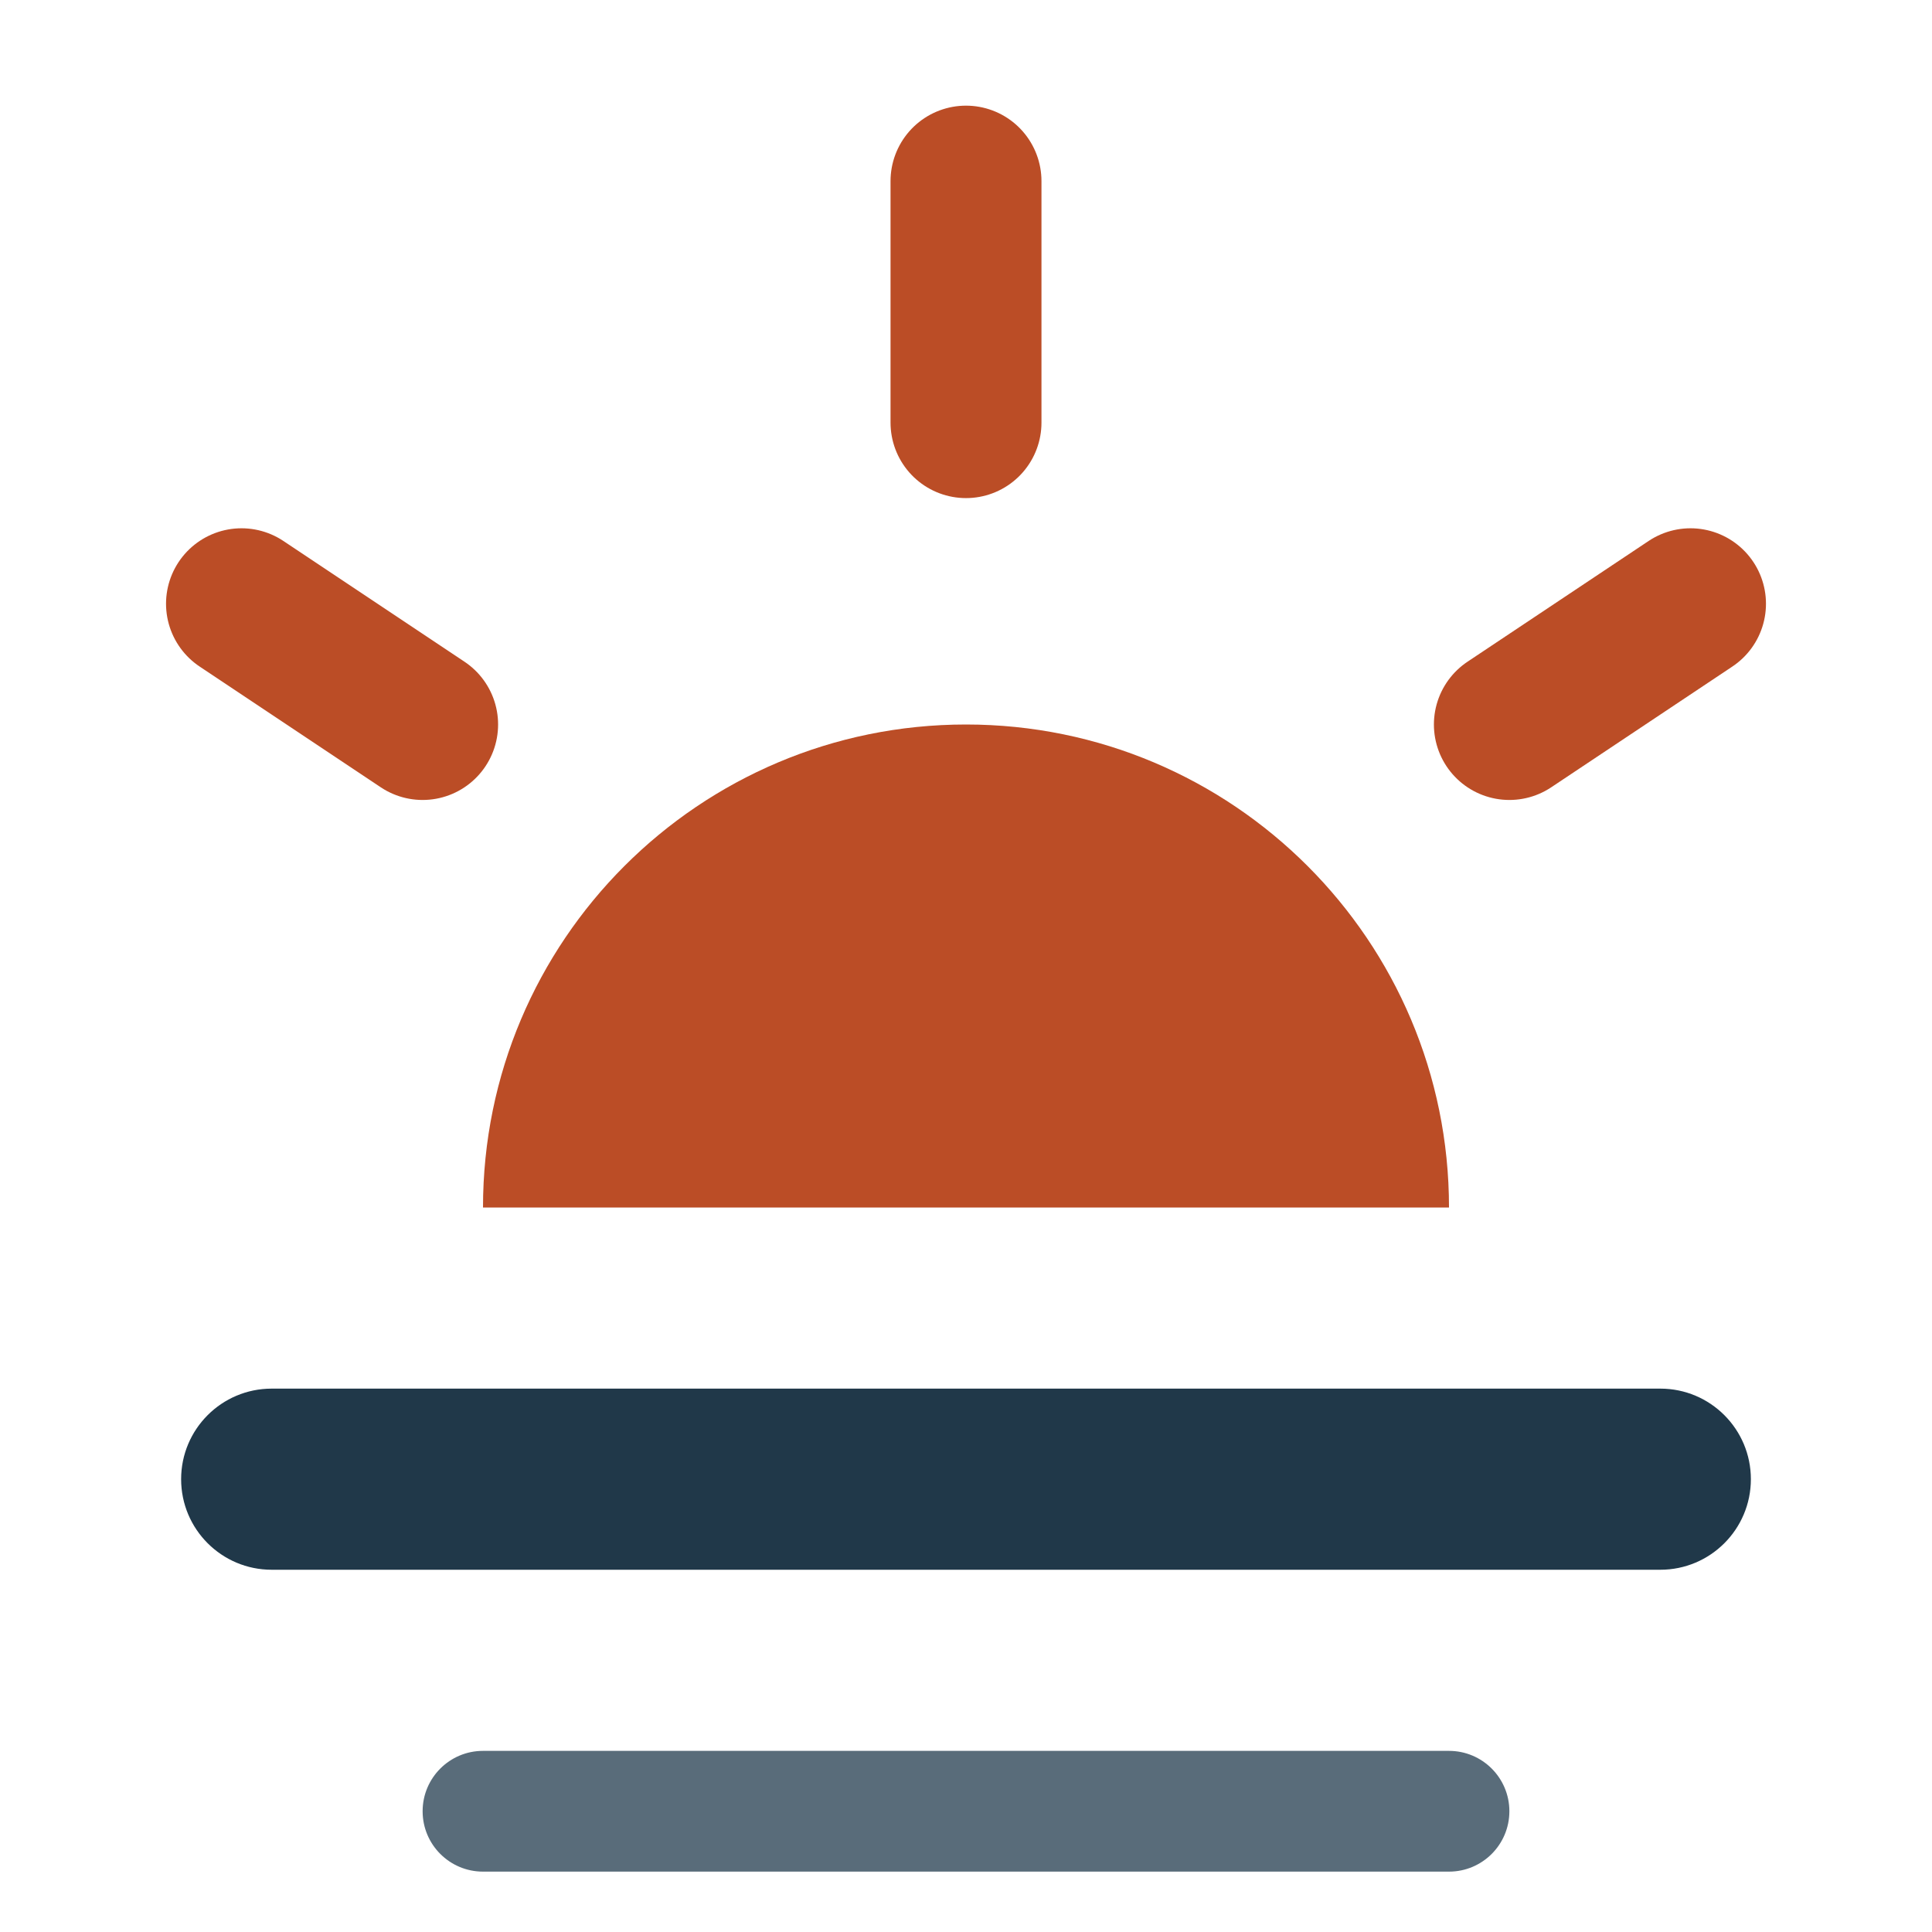
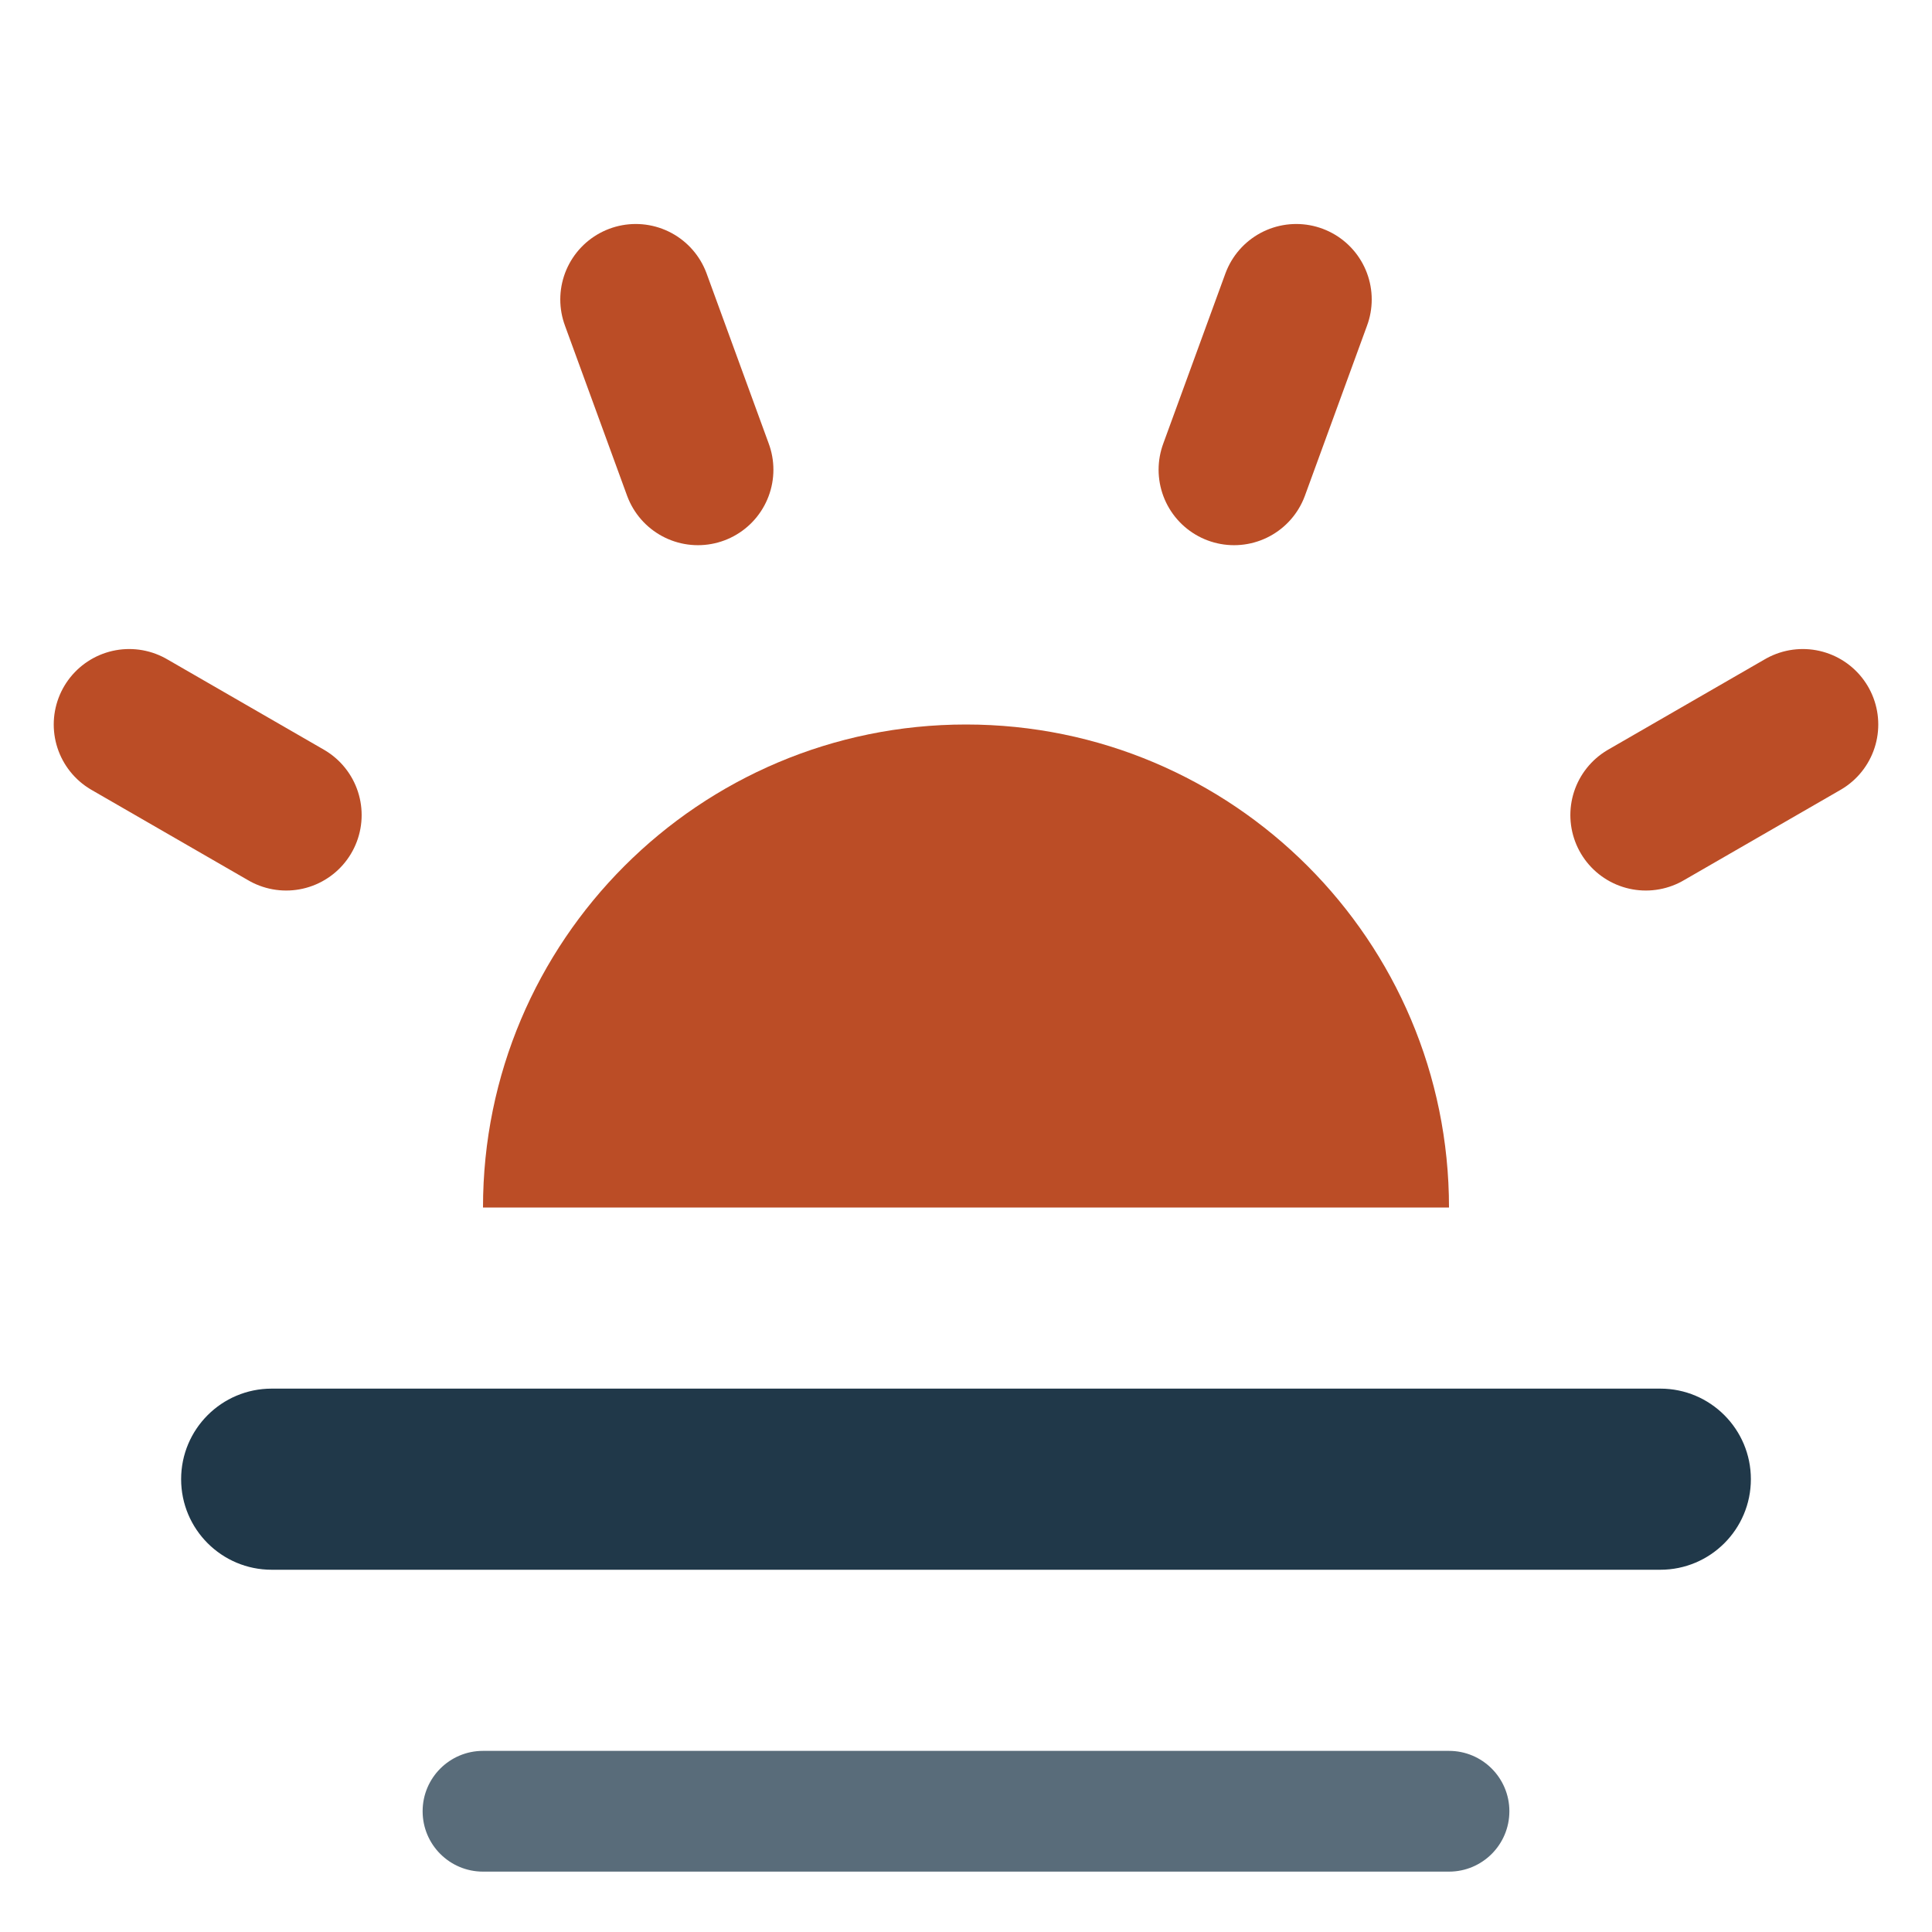
<svg xmlns="http://www.w3.org/2000/svg" viewBox="0 0 32 32">
  <path fill="#bb4d26" d="M8 20a8 8 0 0 1 16 0Z" />
-   <path fill="none" stroke="#bb4d26" stroke-width="2.5" stroke-linecap="round" d="M16 3v4M4 10l3 2M28 10l-3 2" />
+   <path fill="none" stroke="#bb4d26" stroke-width="2.5" stroke-linecap="round" d="M2.14 12l2.6 1.5M10.53 4.96l1.03 2.82M21.47 4.96l-1.03 2.82M29.86 12l-2.6 1.5" />
  <rect fill="#203849" x="3" y="23" width="26" height="3" rx="1.5" />
  <rect fill="#596c7a" x="7" y="29" width="18" height="2" rx="1" />
</svg>
